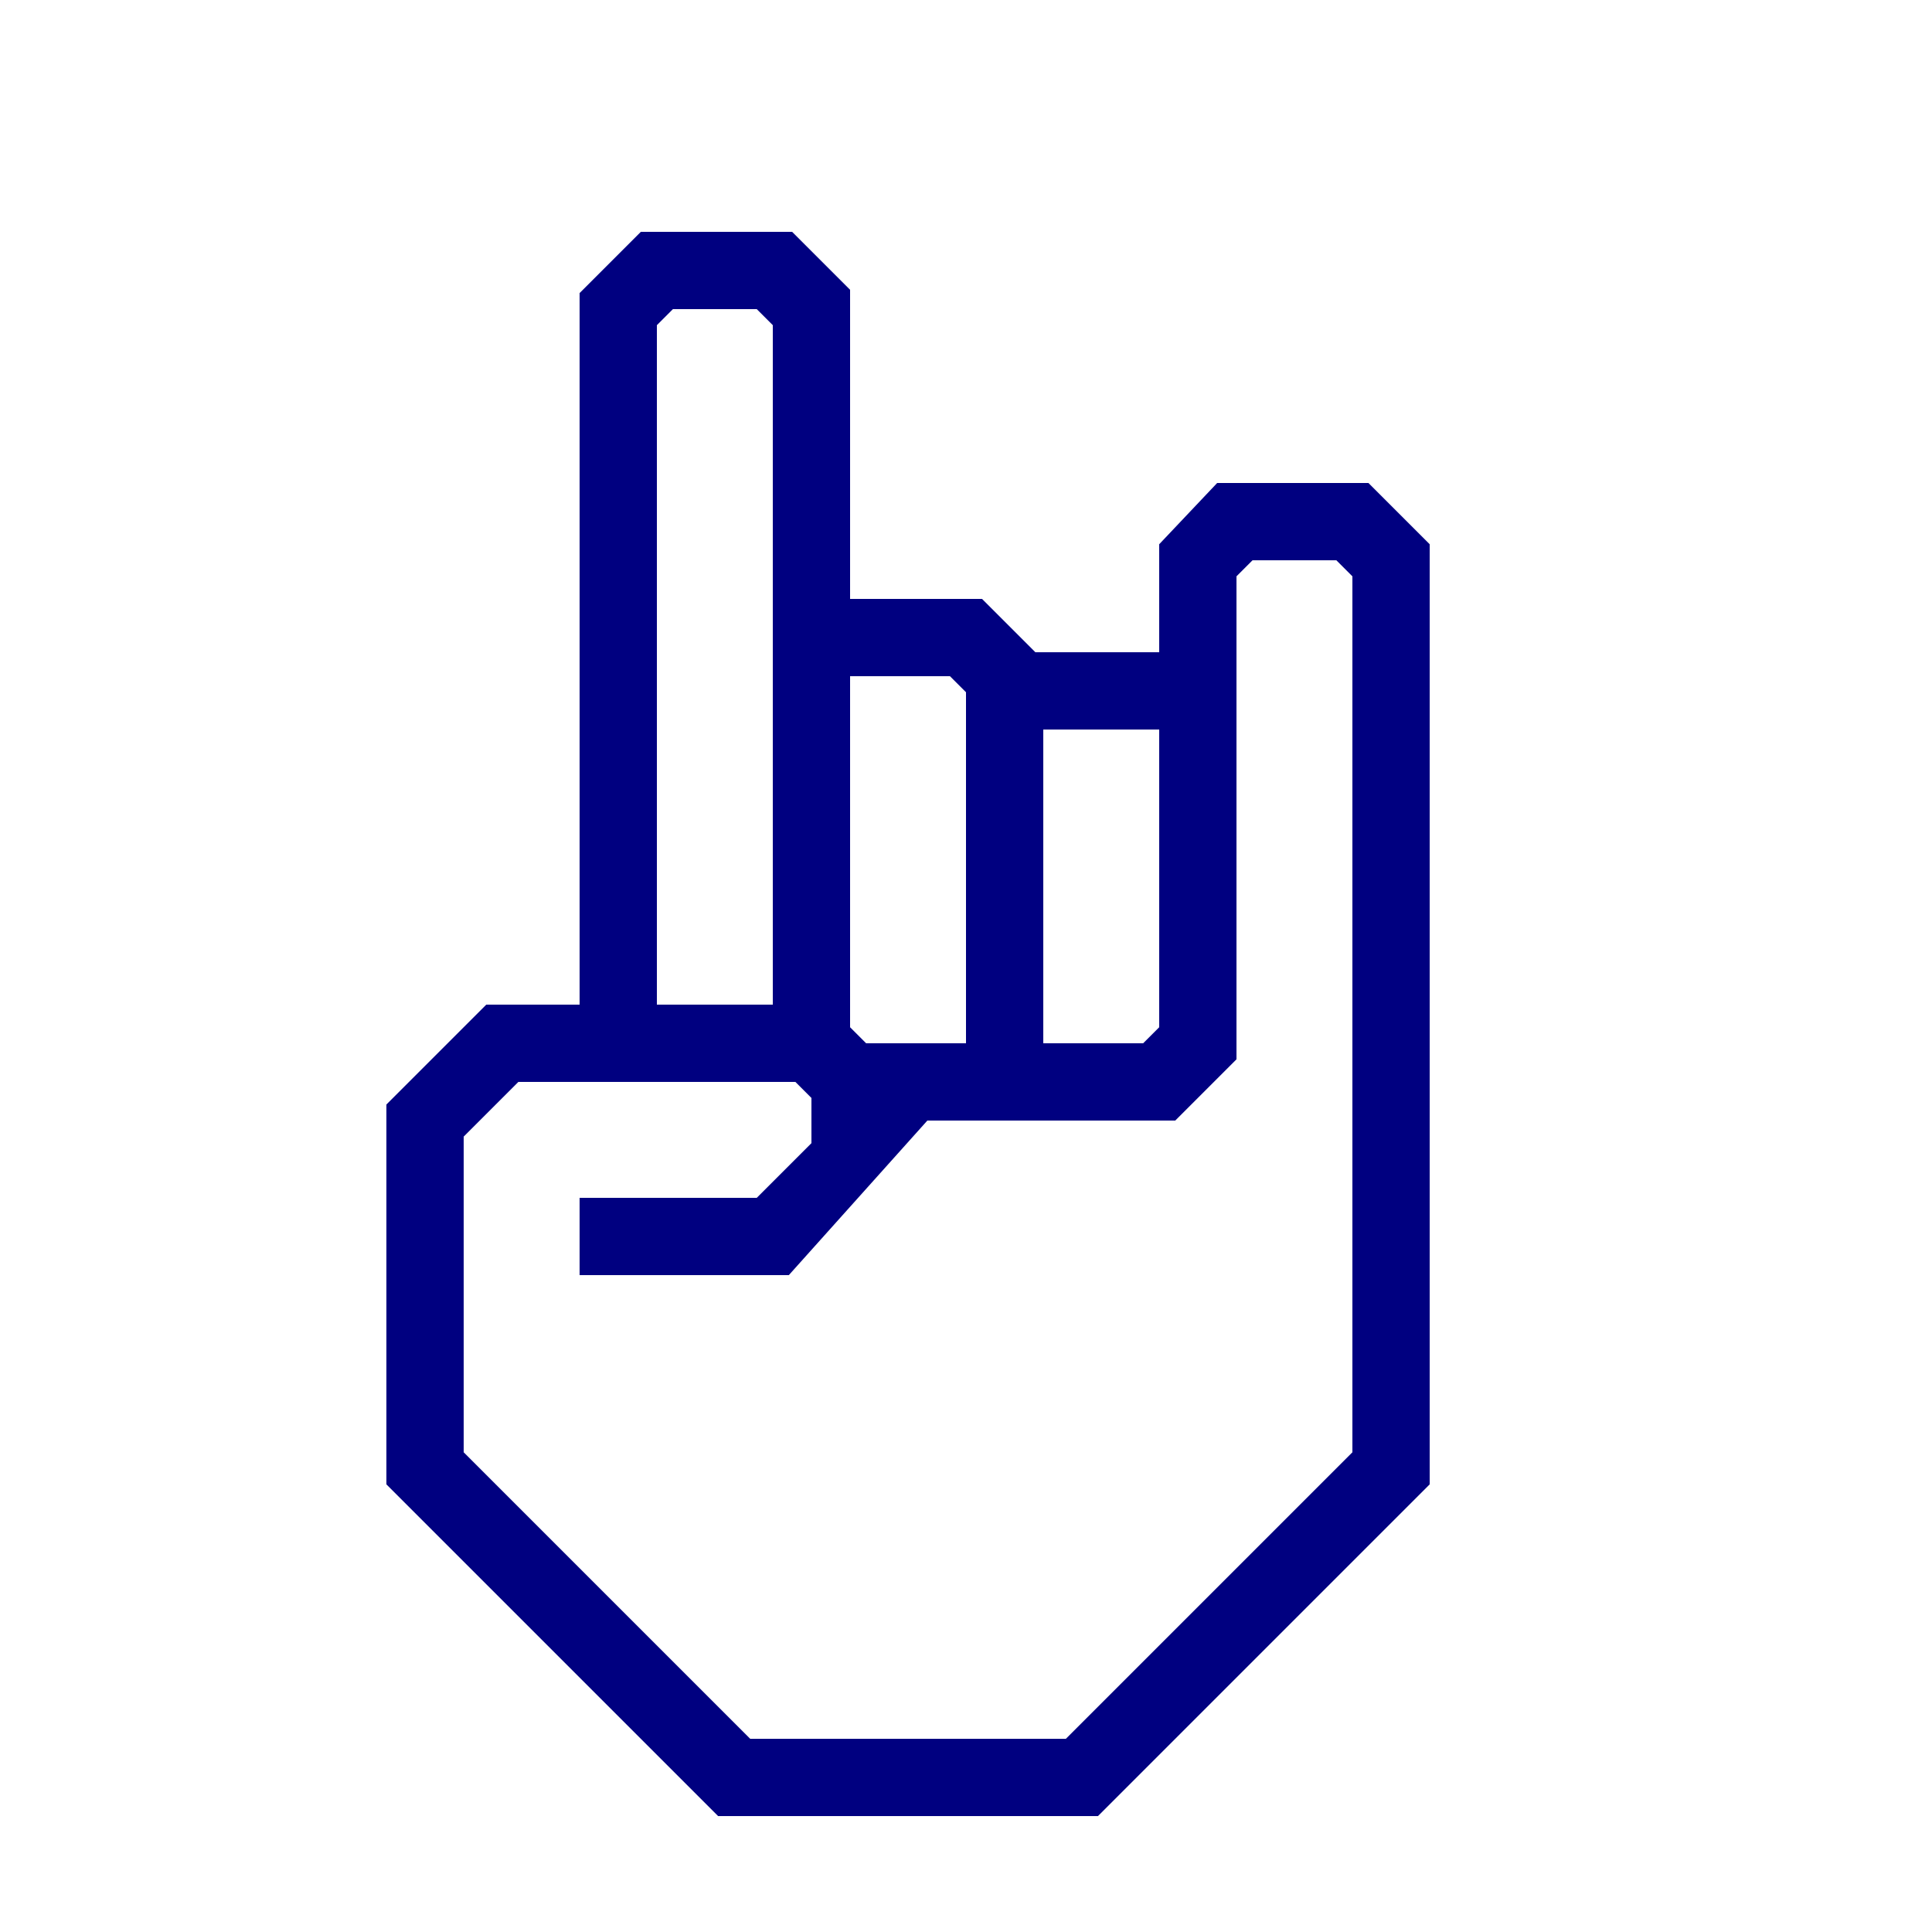
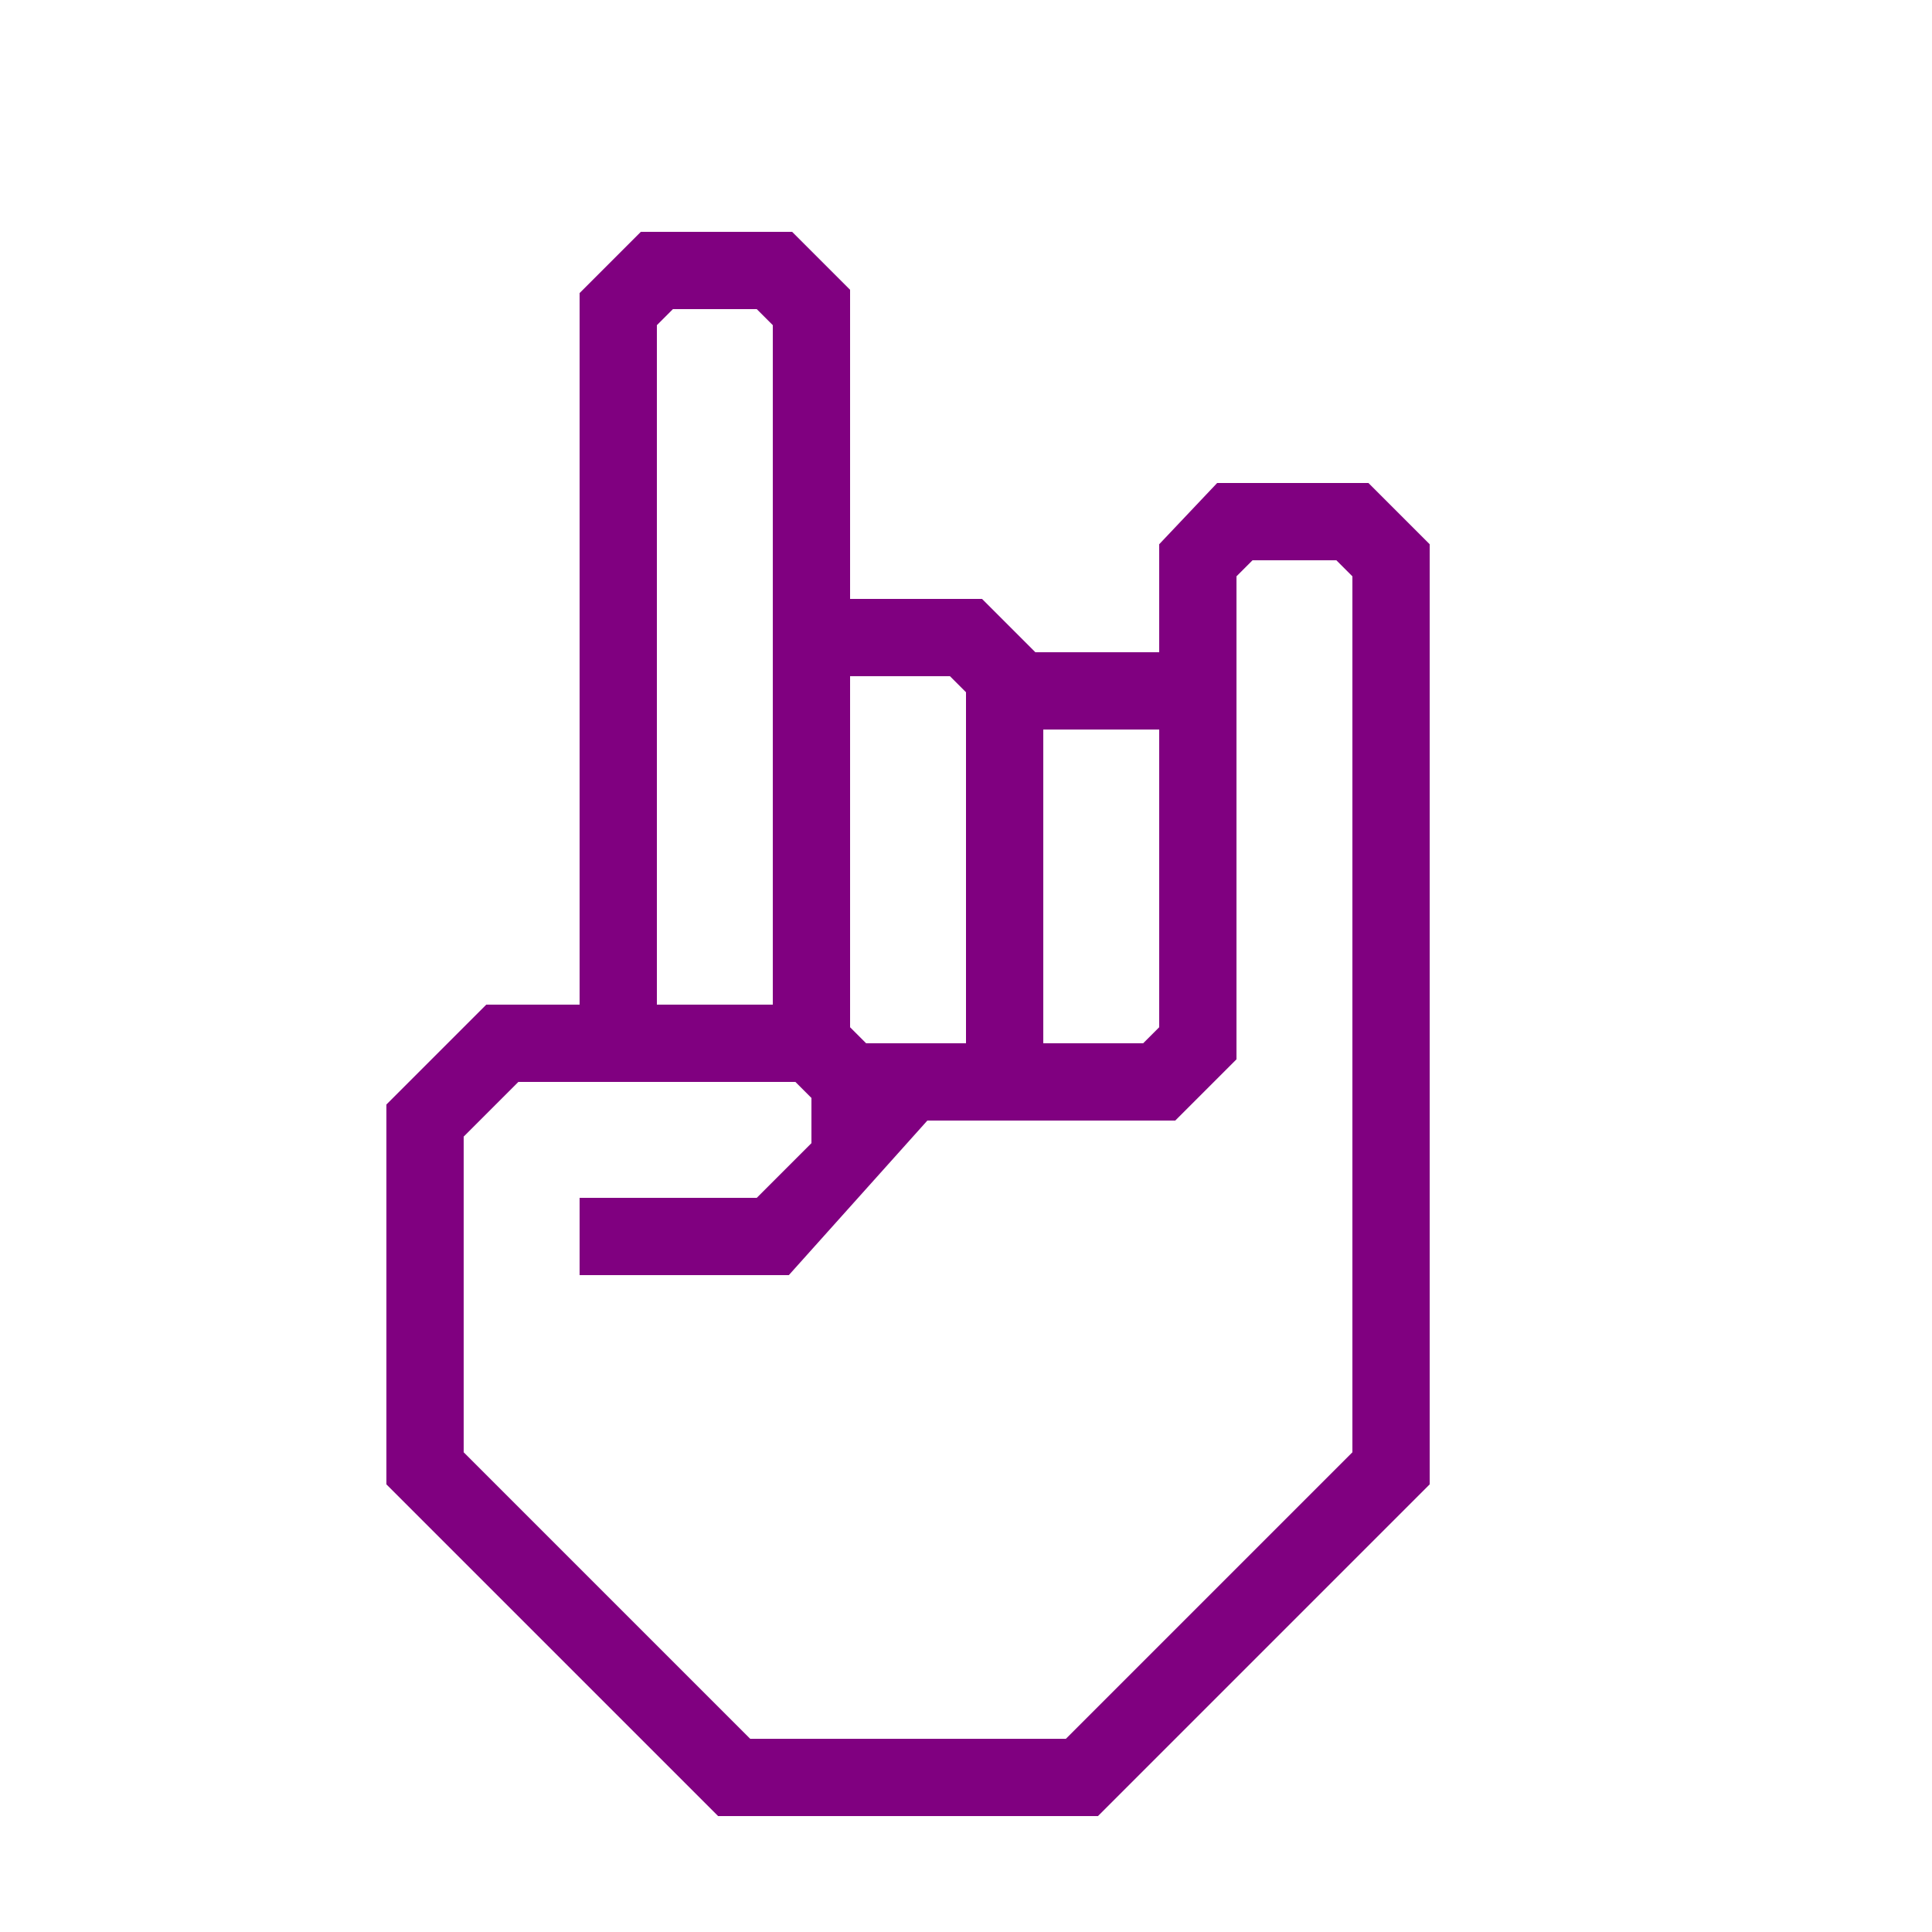
- <svg xmlns="http://www.w3.org/2000/svg" data-name="Warstwa 1" viewBox="0 0 100 100" x="0px" y="0px" style="fill:navy">
+ <svg xmlns="http://www.w3.org/2000/svg" data-name="Warstwa 1" viewBox="0 0 100 100" x="0px" y="0px" style="fill:purple">
  <path d="M70.83,25H63l-3,3.17v5.59H53.59L50.83,31H44V15l-3-3H33.17L30,15.17V52H25.17L20,57.17V76.83L37.17,94H56.83L74,76.83V28.17ZM54,37.76h6V53.17l-.83.83H54ZM44,35h5.17l.83.83V54H44.83L44,53.17ZM34,50V16.83l.83-.83h4.34l.83.83V52H34ZM70,75.17,55.17,90H38.83L24,75.17V58.83L26.83,56H41.17l.83.83v2.34L39.17,62H30v4H40.83L48,58H60.83L64,54.83v-25l.83-.83h4.34l.83.83Z" />
</svg>
